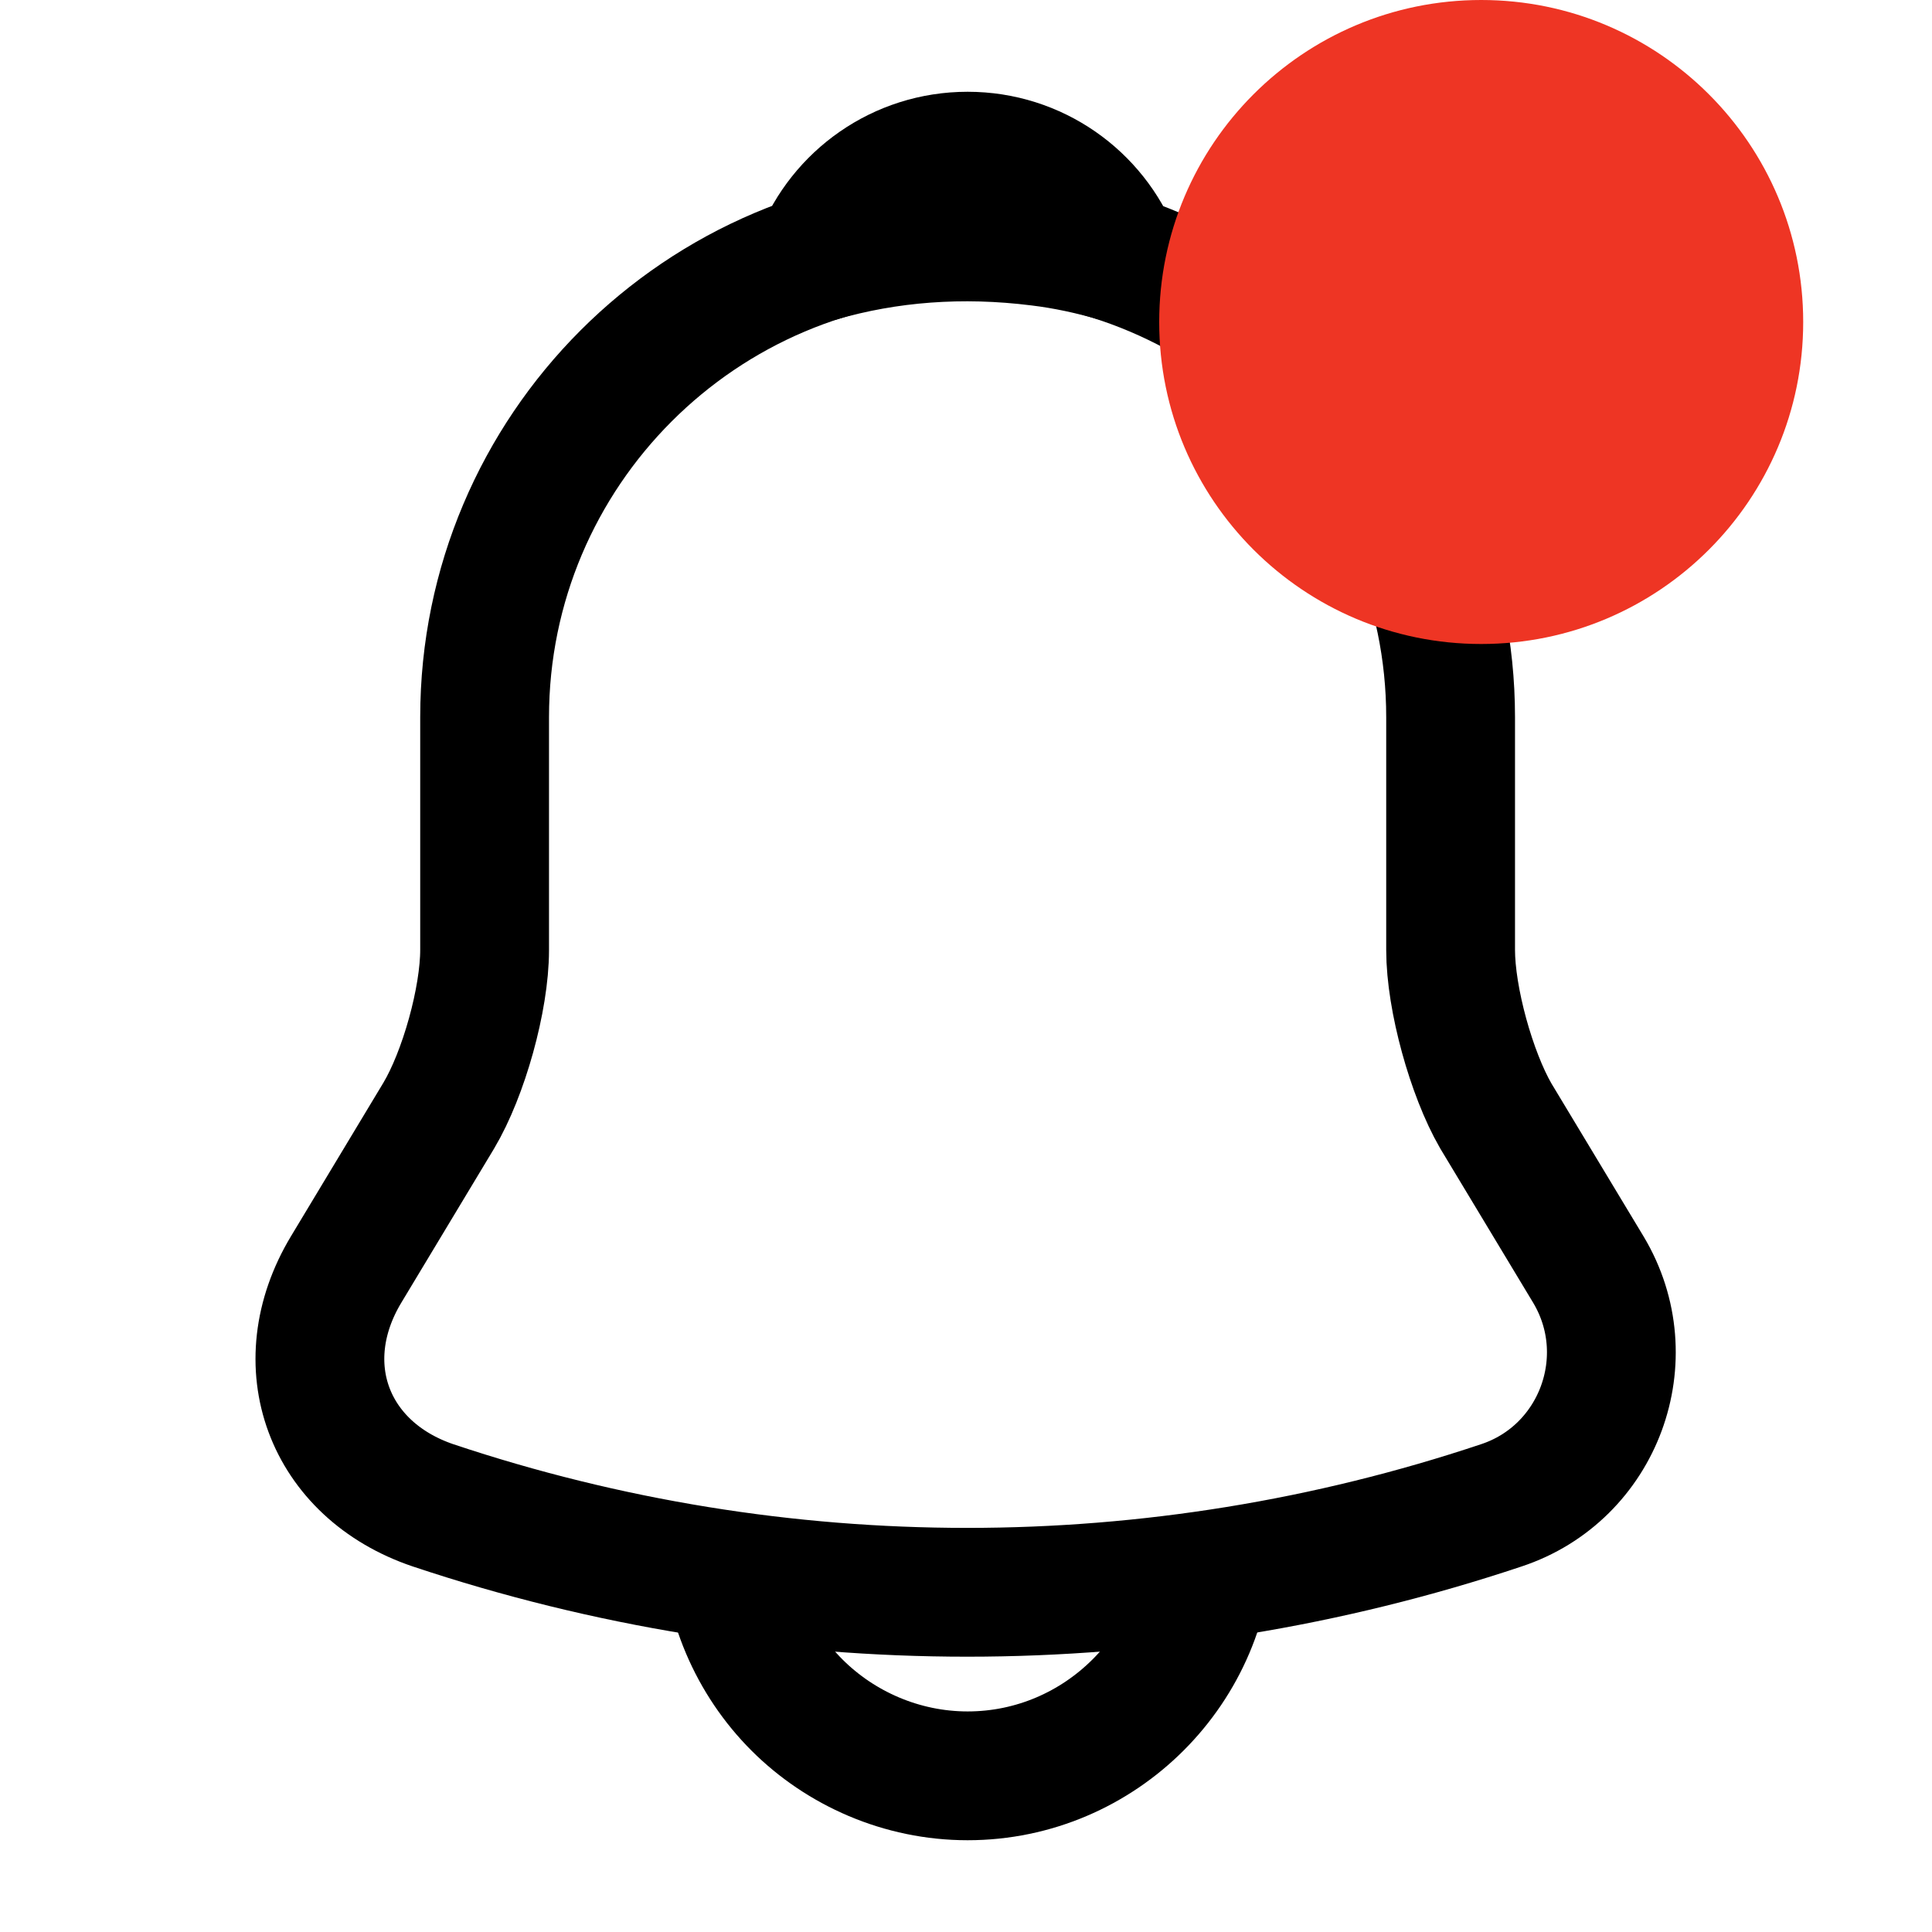
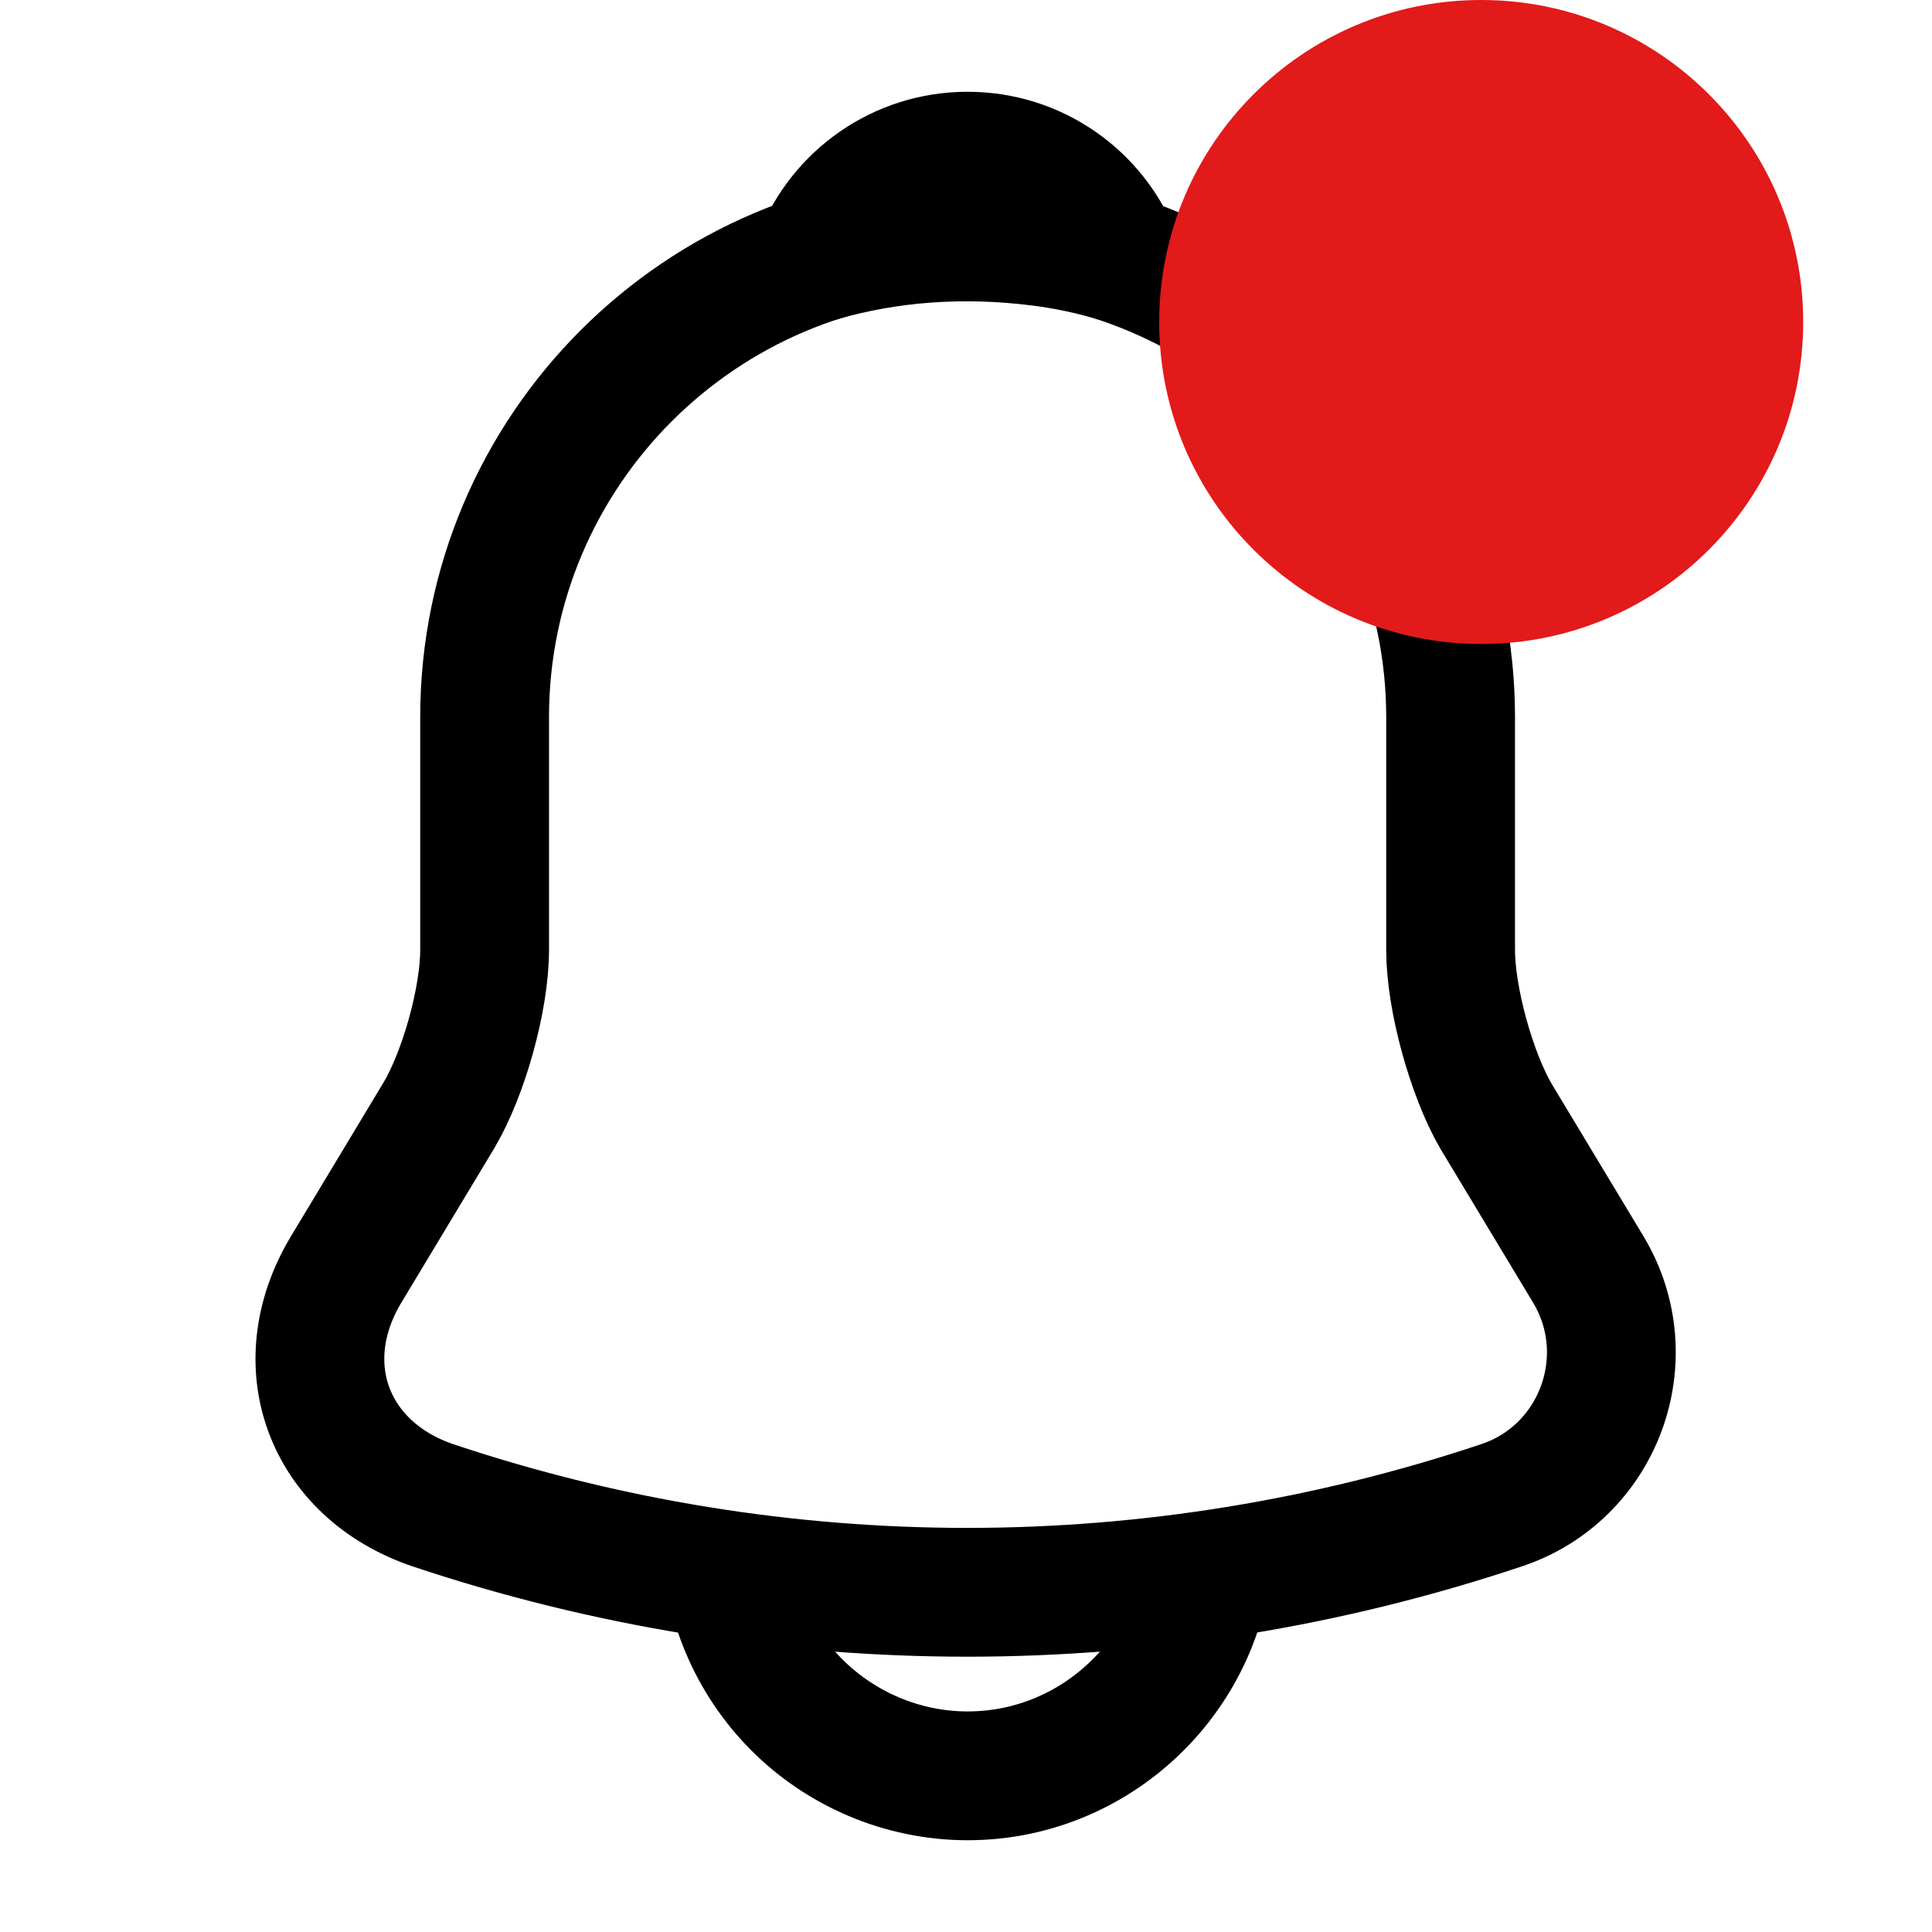
<svg xmlns="http://www.w3.org/2000/svg" width="30" height="30" viewBox="0 0 30 30" fill="none">
  <path d="M15.025 3.637C10.887 3.637 7.525 7 7.525 11.137V14.75C7.525 15.512 7.2 16.675 6.812 17.325L5.375 19.712C4.487 21.187 5.1 22.825 6.725 23.375C12.113 25.175 17.925 25.175 23.312 23.375C24.825 22.875 25.488 21.087 24.663 19.712L23.225 17.325C22.85 16.675 22.525 15.512 22.525 14.75V11.137C22.525 7.012 19.15 3.637 15.025 3.637Z" stroke="black" stroke-width="2" stroke-miterlimit="10" stroke-linecap="round" />
  <path d="M17.337 4C16.95 3.888 16.55 3.8 16.137 3.75C14.937 3.6 13.787 3.688 12.712 4C13.075 3.075 13.975 2.425 15.025 2.425C16.075 2.425 16.975 3.075 17.337 4Z" stroke="black" stroke-width="2" stroke-miterlimit="10" stroke-linecap="round" stroke-linejoin="round" />
  <path d="M18.775 23.825C18.775 25.887 17.087 27.575 15.025 27.575C14 27.575 13.05 27.15 12.375 26.475C11.7 25.8 11.275 24.85 11.275 23.825" stroke="black" stroke-width="2" stroke-miterlimit="10" />
-   <rect x="18" width="10" height="10" rx="5" fill="#EE3524" />
+   <rect x="18" width="10" height="10" rx="5" fill="#E21A1A" />
</svg>
